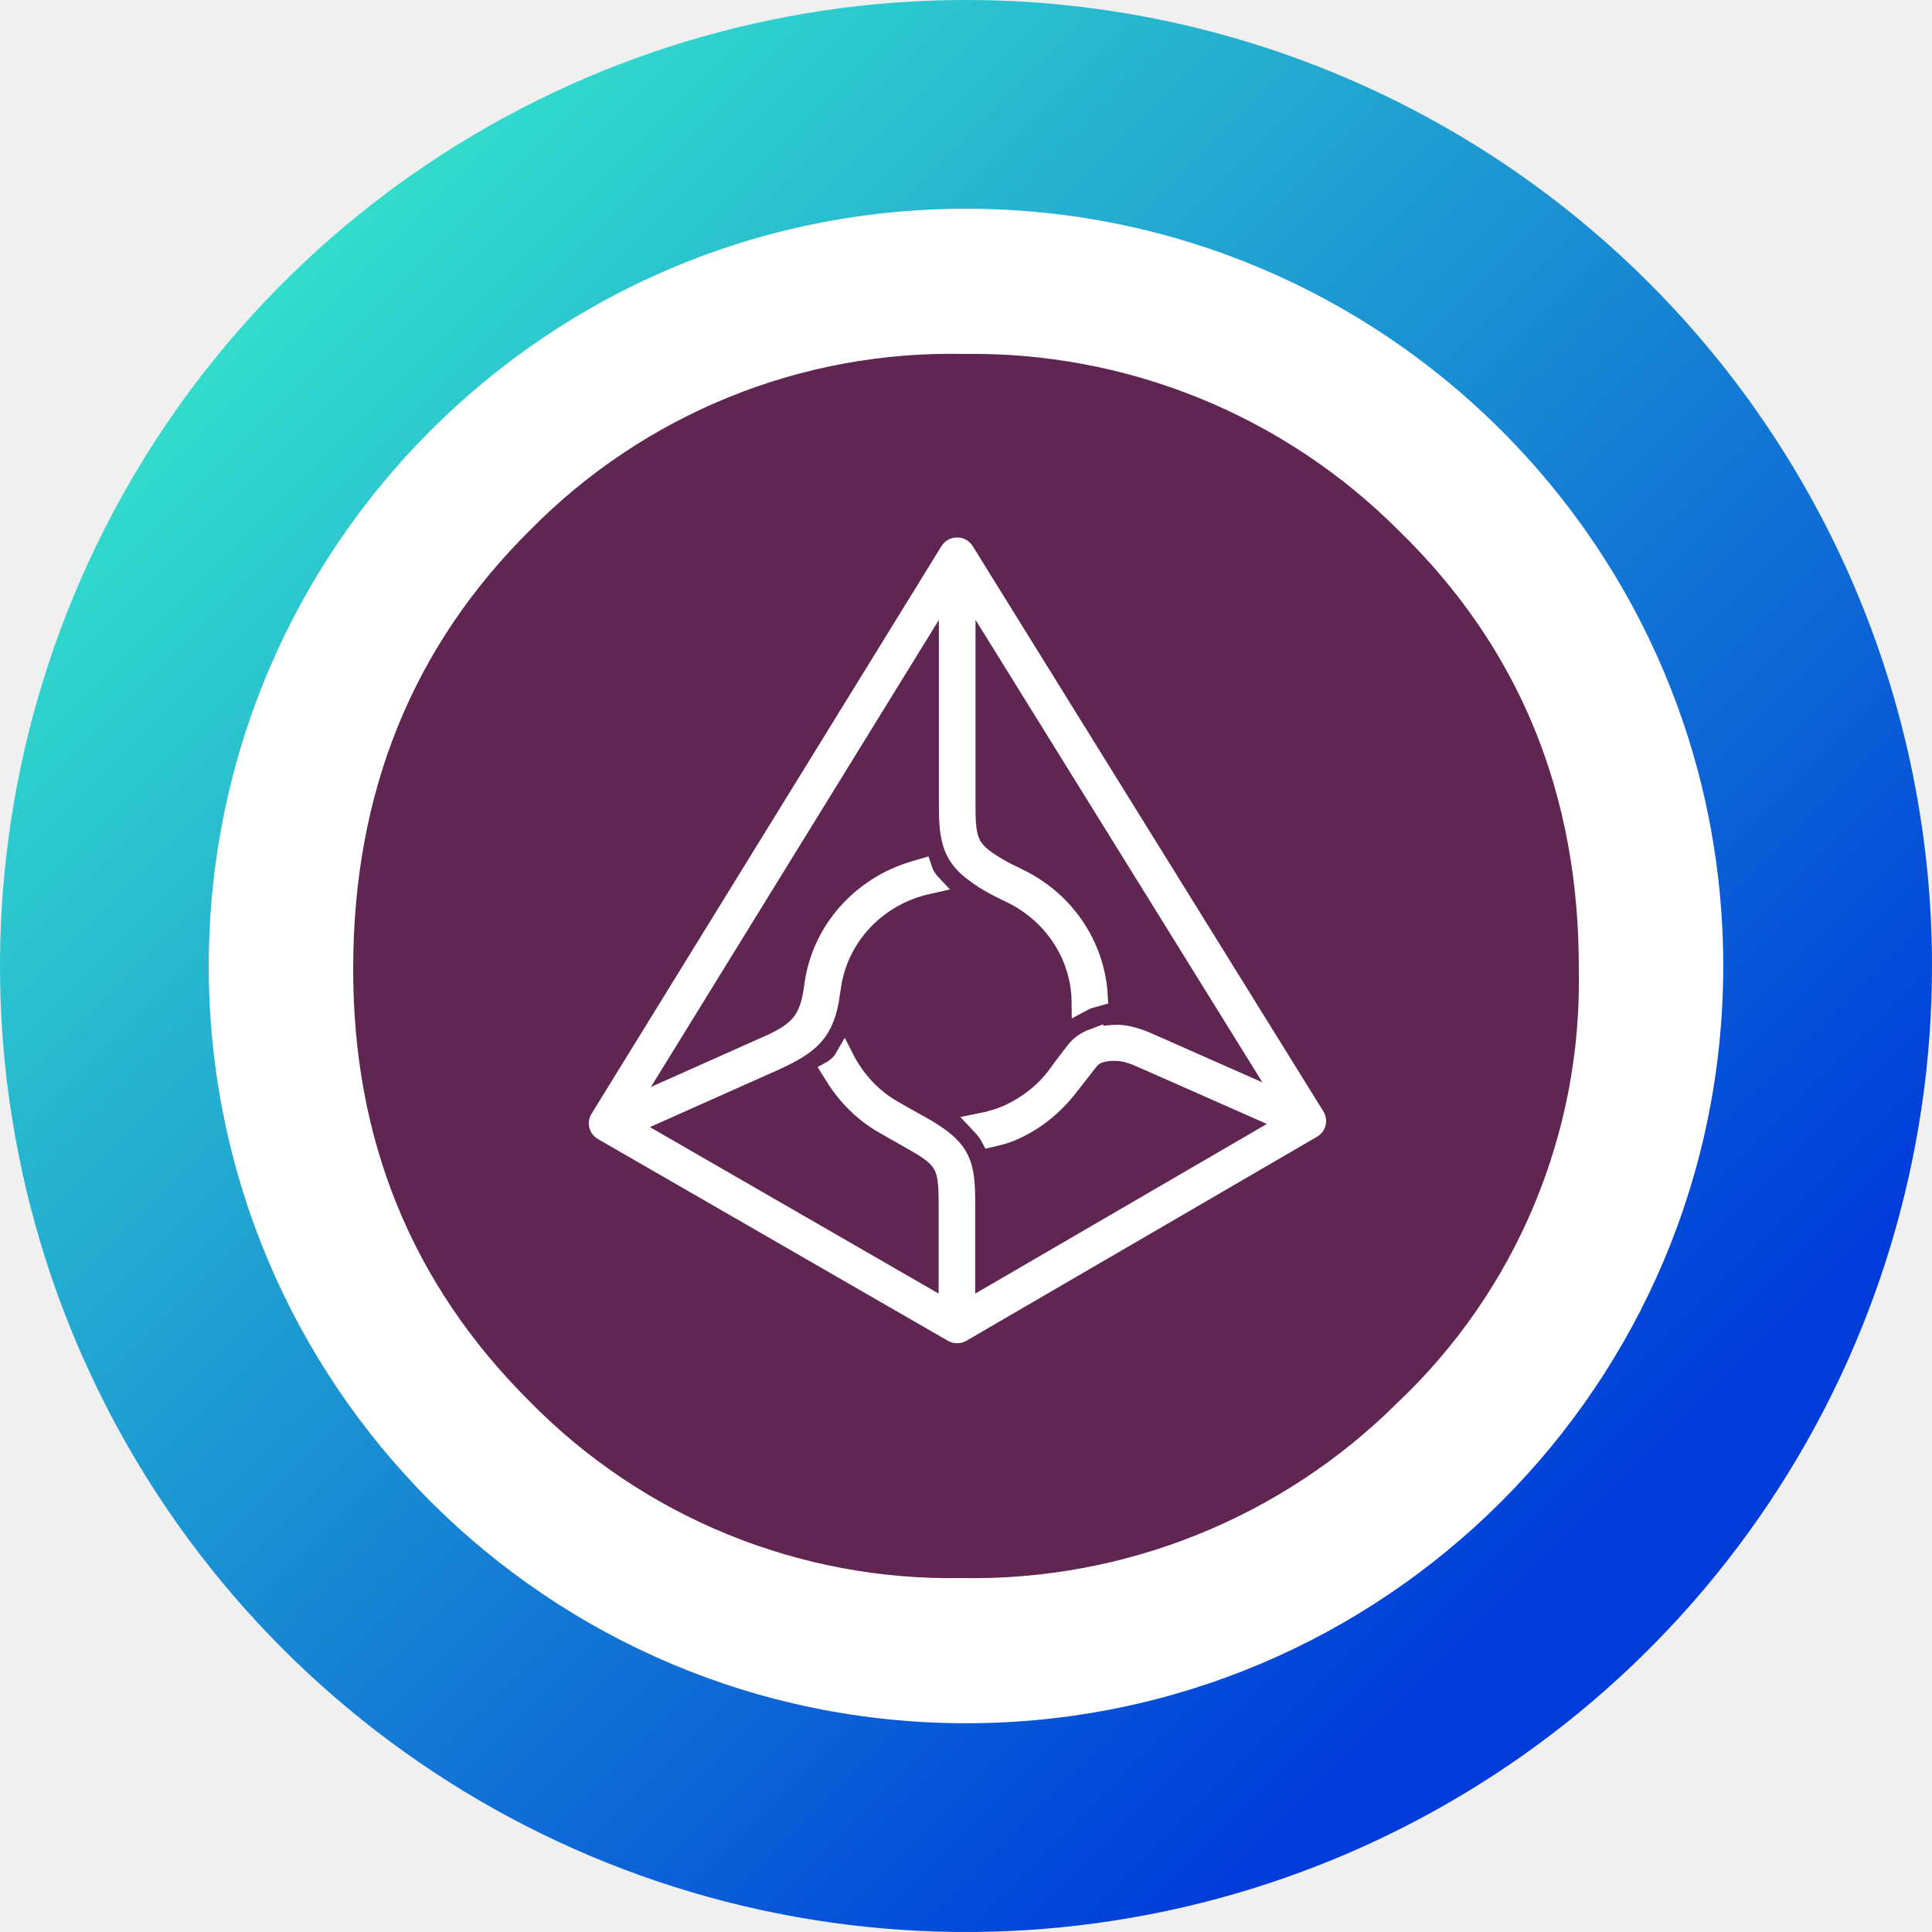
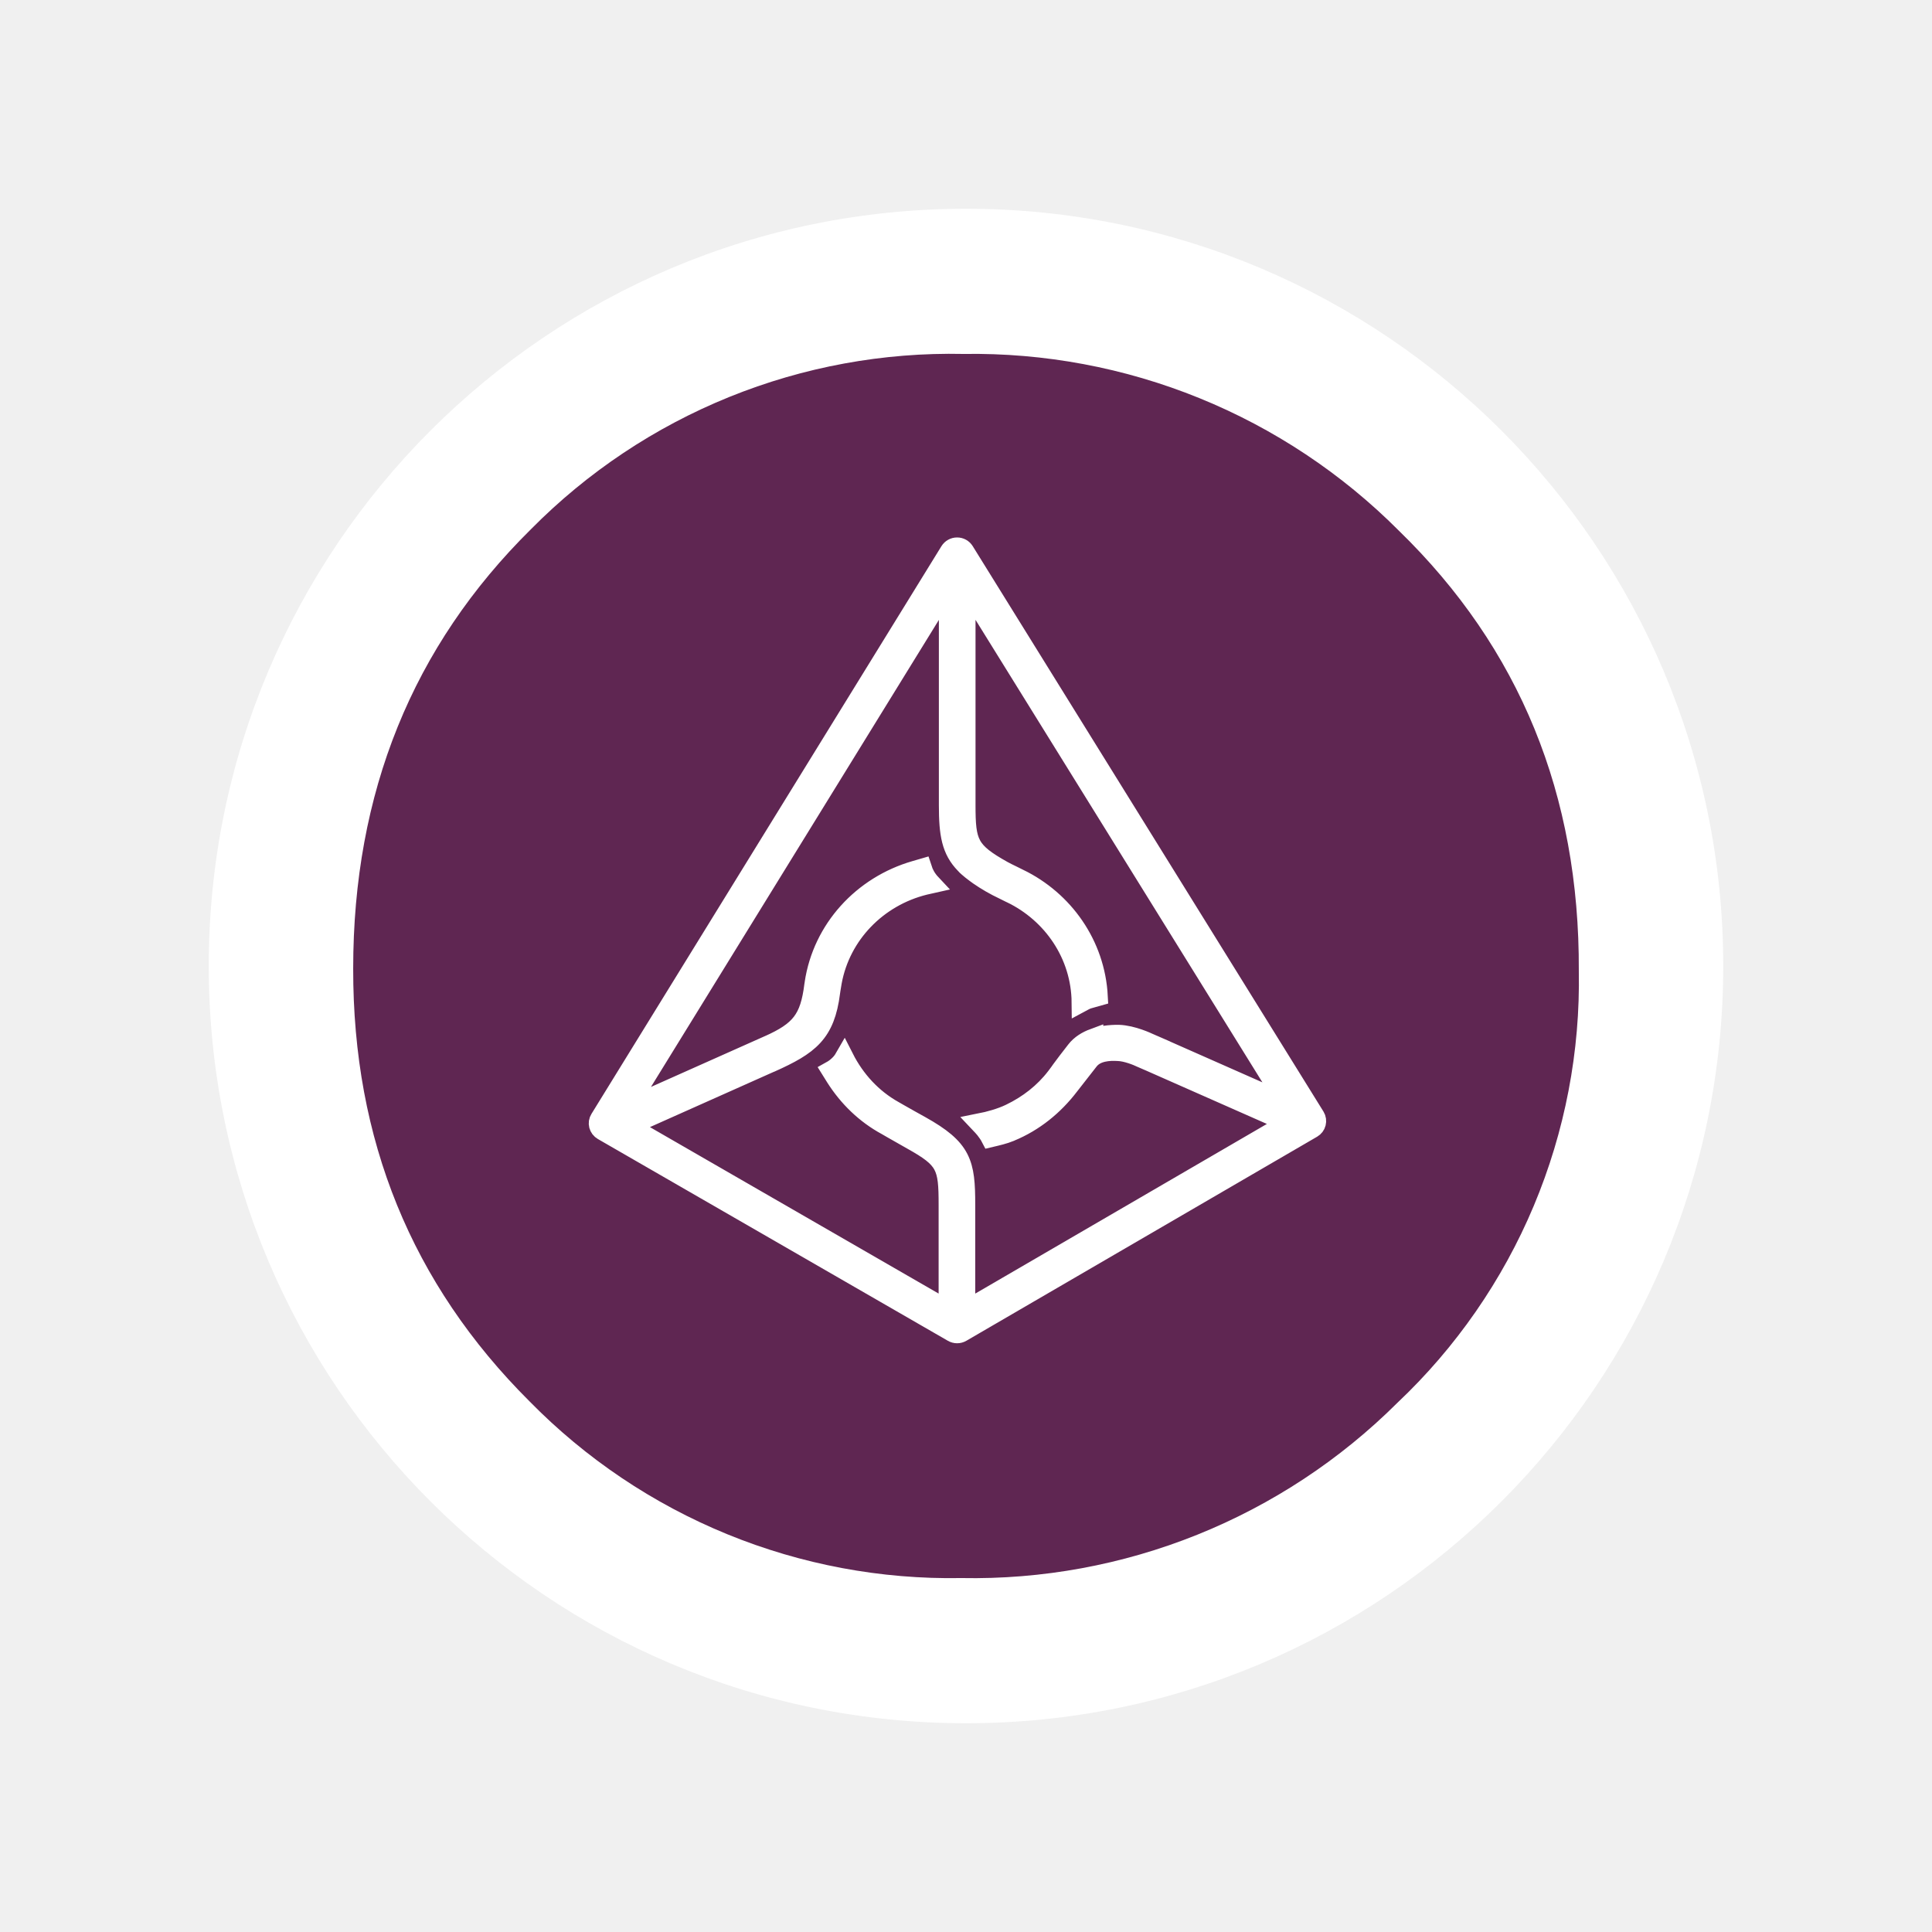
- <svg xmlns="http://www.w3.org/2000/svg" width="100" height="100" viewBox="0 0 100 100" fill="none">
+ <svg xmlns="http://www.w3.org/2000/svg" viewBox="0 0 100 100" fill="none">
  <g>
-     <path d="M50 19.281C56.076 19.281 62.015 21.083 67.067 24.458C72.118 27.834 76.055 32.631 78.38 38.244C80.706 43.858 81.314 50.034 80.129 55.993C78.943 61.952 76.018 67.425 71.722 71.721C67.425 76.017 61.952 78.943 55.993 80.129C50.034 81.314 43.858 80.706 38.245 78.38C32.631 76.055 27.834 72.118 24.458 67.066C21.083 62.015 19.281 56.076 19.281 50C19.292 41.856 22.531 34.049 28.29 28.29C34.049 22.531 41.856 19.292 50 19.281ZM50 0C40.111 0 30.444 2.932 22.221 8.427C13.999 13.921 7.59 21.73 3.806 30.866C0.022 40.002 -0.969 50.056 0.961 59.755C2.89 69.454 7.652 78.363 14.645 85.355C21.637 92.348 30.547 97.11 40.245 99.039C49.945 100.969 59.998 99.978 69.134 96.194C78.27 92.41 86.079 86.001 91.573 77.778C97.068 69.556 100 59.889 100 50C100 36.739 94.732 24.021 85.355 14.645C75.978 5.268 63.261 0 50 0V0Z" fill="url(#paint0_linear)" />
    <path d="M50 89.195C71.647 89.195 89.195 71.647 89.195 50C89.195 28.353 71.647 10.805 50 10.805C28.353 10.805 10.805 28.353 10.805 50C10.805 71.647 28.353 89.195 50 89.195Z" fill="white" />
    <path d="M72.328 72.609C69.367 75.558 65.843 77.881 61.965 79.439C58.088 80.998 53.936 81.76 49.758 81.68C45.606 81.755 41.482 80.983 37.639 79.41C33.796 77.837 30.314 75.496 27.406 72.531C21.307 66.453 18.266 58.987 18.281 50.133C18.281 41.034 21.349 33.453 27.484 27.391C30.404 24.436 33.895 22.108 37.745 20.548C41.595 18.988 45.722 18.23 49.875 18.32C54.052 18.255 58.2 19.031 62.071 20.603C65.942 22.175 69.457 24.51 72.406 27.469C78.656 33.547 81.76 41.138 81.719 50.242C81.797 54.419 81.003 58.566 79.386 62.418C77.769 66.269 75.365 69.741 72.328 72.609Z" fill="#5F2652" />
    <path fill-rule="evenodd" clip-rule="evenodd" d="M43.07 50.831L43.006 51.216L42.984 51.368C42.714 53.488 41.901 54.107 39.88 55.011C39.876 55.012 39.871 55.011 39.867 55.013L32.541 58.282L49.083 67.82V62.36C49.083 60.358 48.963 59.998 47.204 59.016C46.858 58.823 46.508 58.622 46.125 58.402L45.887 58.264C44.791 57.672 43.898 56.799 43.24 55.762C43.216 55.725 43.04 55.456 43.017 55.418C43.154 55.342 43.28 55.249 43.394 55.141C43.514 55.032 43.616 54.906 43.697 54.765C44.273 55.898 45.148 56.856 46.269 57.48L46.541 57.636C46.918 57.853 47.303 58.066 47.648 58.257C49.806 59.462 49.978 60.201 49.978 62.361V67.826L66.673 58.114L59.529 54.958L59.064 54.757C58.882 54.667 58.311 54.431 57.87 54.418C57.42 54.39 56.737 54.419 56.368 54.892C56.028 55.328 55.688 55.764 55.347 56.199C54.559 57.231 53.529 58.075 52.298 58.581C52.294 58.584 52.291 58.586 52.287 58.588C51.963 58.721 51.614 58.799 51.268 58.881C51.196 58.742 51.084 58.581 50.981 58.451C50.907 58.357 50.795 58.241 50.692 58.132C51.215 58.029 51.817 57.86 52.285 57.633L52.287 57.632C53.222 57.183 54.03 56.553 54.651 55.744C54.681 55.709 54.709 55.672 54.734 55.633C54.797 55.549 54.86 55.467 54.918 55.379C55.084 55.154 55.335 54.818 55.687 54.37C55.923 54.066 56.254 53.867 56.605 53.737L56.605 53.739C56.984 53.601 57.422 53.54 57.9 53.544C58.626 53.568 59.43 53.959 59.447 53.966L59.698 54.076L59.717 54.083L60.367 54.367C60.372 54.368 60.372 54.372 60.376 54.374L66.619 57.133L49.993 30.328V41.675C49.993 43.635 50.135 44.064 51.91 45.055C52.051 45.132 52.194 45.204 52.339 45.272L52.569 45.386C52.627 45.412 52.682 45.443 52.738 45.471L52.741 45.471H52.742C55.071 46.602 56.697 48.893 56.839 51.567C56.686 51.609 56.455 51.675 56.325 51.715C56.231 51.743 56.087 51.816 55.967 51.881C55.944 49.409 54.467 47.278 52.334 46.249L52.333 46.248C52.327 46.245 52.322 46.246 52.316 46.243C52.193 46.179 52.068 46.117 51.942 46.057C51.489 45.844 51.055 45.594 50.643 45.308C50.578 45.265 50.524 45.219 50.464 45.177C50.334 45.081 50.211 44.983 50.105 44.888C50.042 44.833 49.986 44.782 49.946 44.732C49.235 44.004 49.096 43.183 49.096 41.675V30.323L32.418 57.376L39.779 54.093H39.783C41.416 53.363 41.912 52.753 42.13 50.999C42.134 50.976 42.14 50.915 42.146 50.893C42.567 48.089 44.64 45.839 47.364 45.052L47.732 44.945C47.778 45.088 47.839 45.226 47.914 45.356C47.996 45.495 48.094 45.625 48.205 45.743L47.862 45.82C45.413 46.425 43.518 48.37 43.07 50.831ZM31.039 57.918L49.156 28.53C49.197 28.465 49.254 28.411 49.321 28.374C49.388 28.337 49.463 28.318 49.539 28.319C49.615 28.318 49.691 28.337 49.758 28.374C49.825 28.411 49.881 28.465 49.922 28.53L68.079 57.8C68.109 57.849 68.129 57.904 68.137 57.962C68.145 58.019 68.142 58.078 68.128 58.134C68.114 58.19 68.088 58.243 68.053 58.289C68.018 58.335 67.975 58.373 67.925 58.402L49.768 68.966C49.698 69.006 49.62 69.027 49.54 69.027C49.46 69.027 49.382 69.006 49.312 68.966L31.194 58.521C31.144 58.492 31.099 58.453 31.064 58.407C31.029 58.36 31.003 58.307 30.987 58.251C30.973 58.195 30.97 58.136 30.978 58.079C30.987 58.022 31.008 57.967 31.039 57.918Z" fill="white" stroke="white" />
  </g>
-   <defs>
-     <linearGradient id="paint0_linear" x1="93.5" y1="93.5" x2="13.5" y2="13.5" gradientUnits="userSpaceOnUse">
-       <stop offset="0.159" stop-color="#003CDA" />
-       <stop offset="1" stop-color="#33DFCC" />
-     </linearGradient>
-     <clipPath id="clip0">
-       <rect width="100" height="100" fill="white" />
-     </clipPath>
-   </defs>
</svg>
